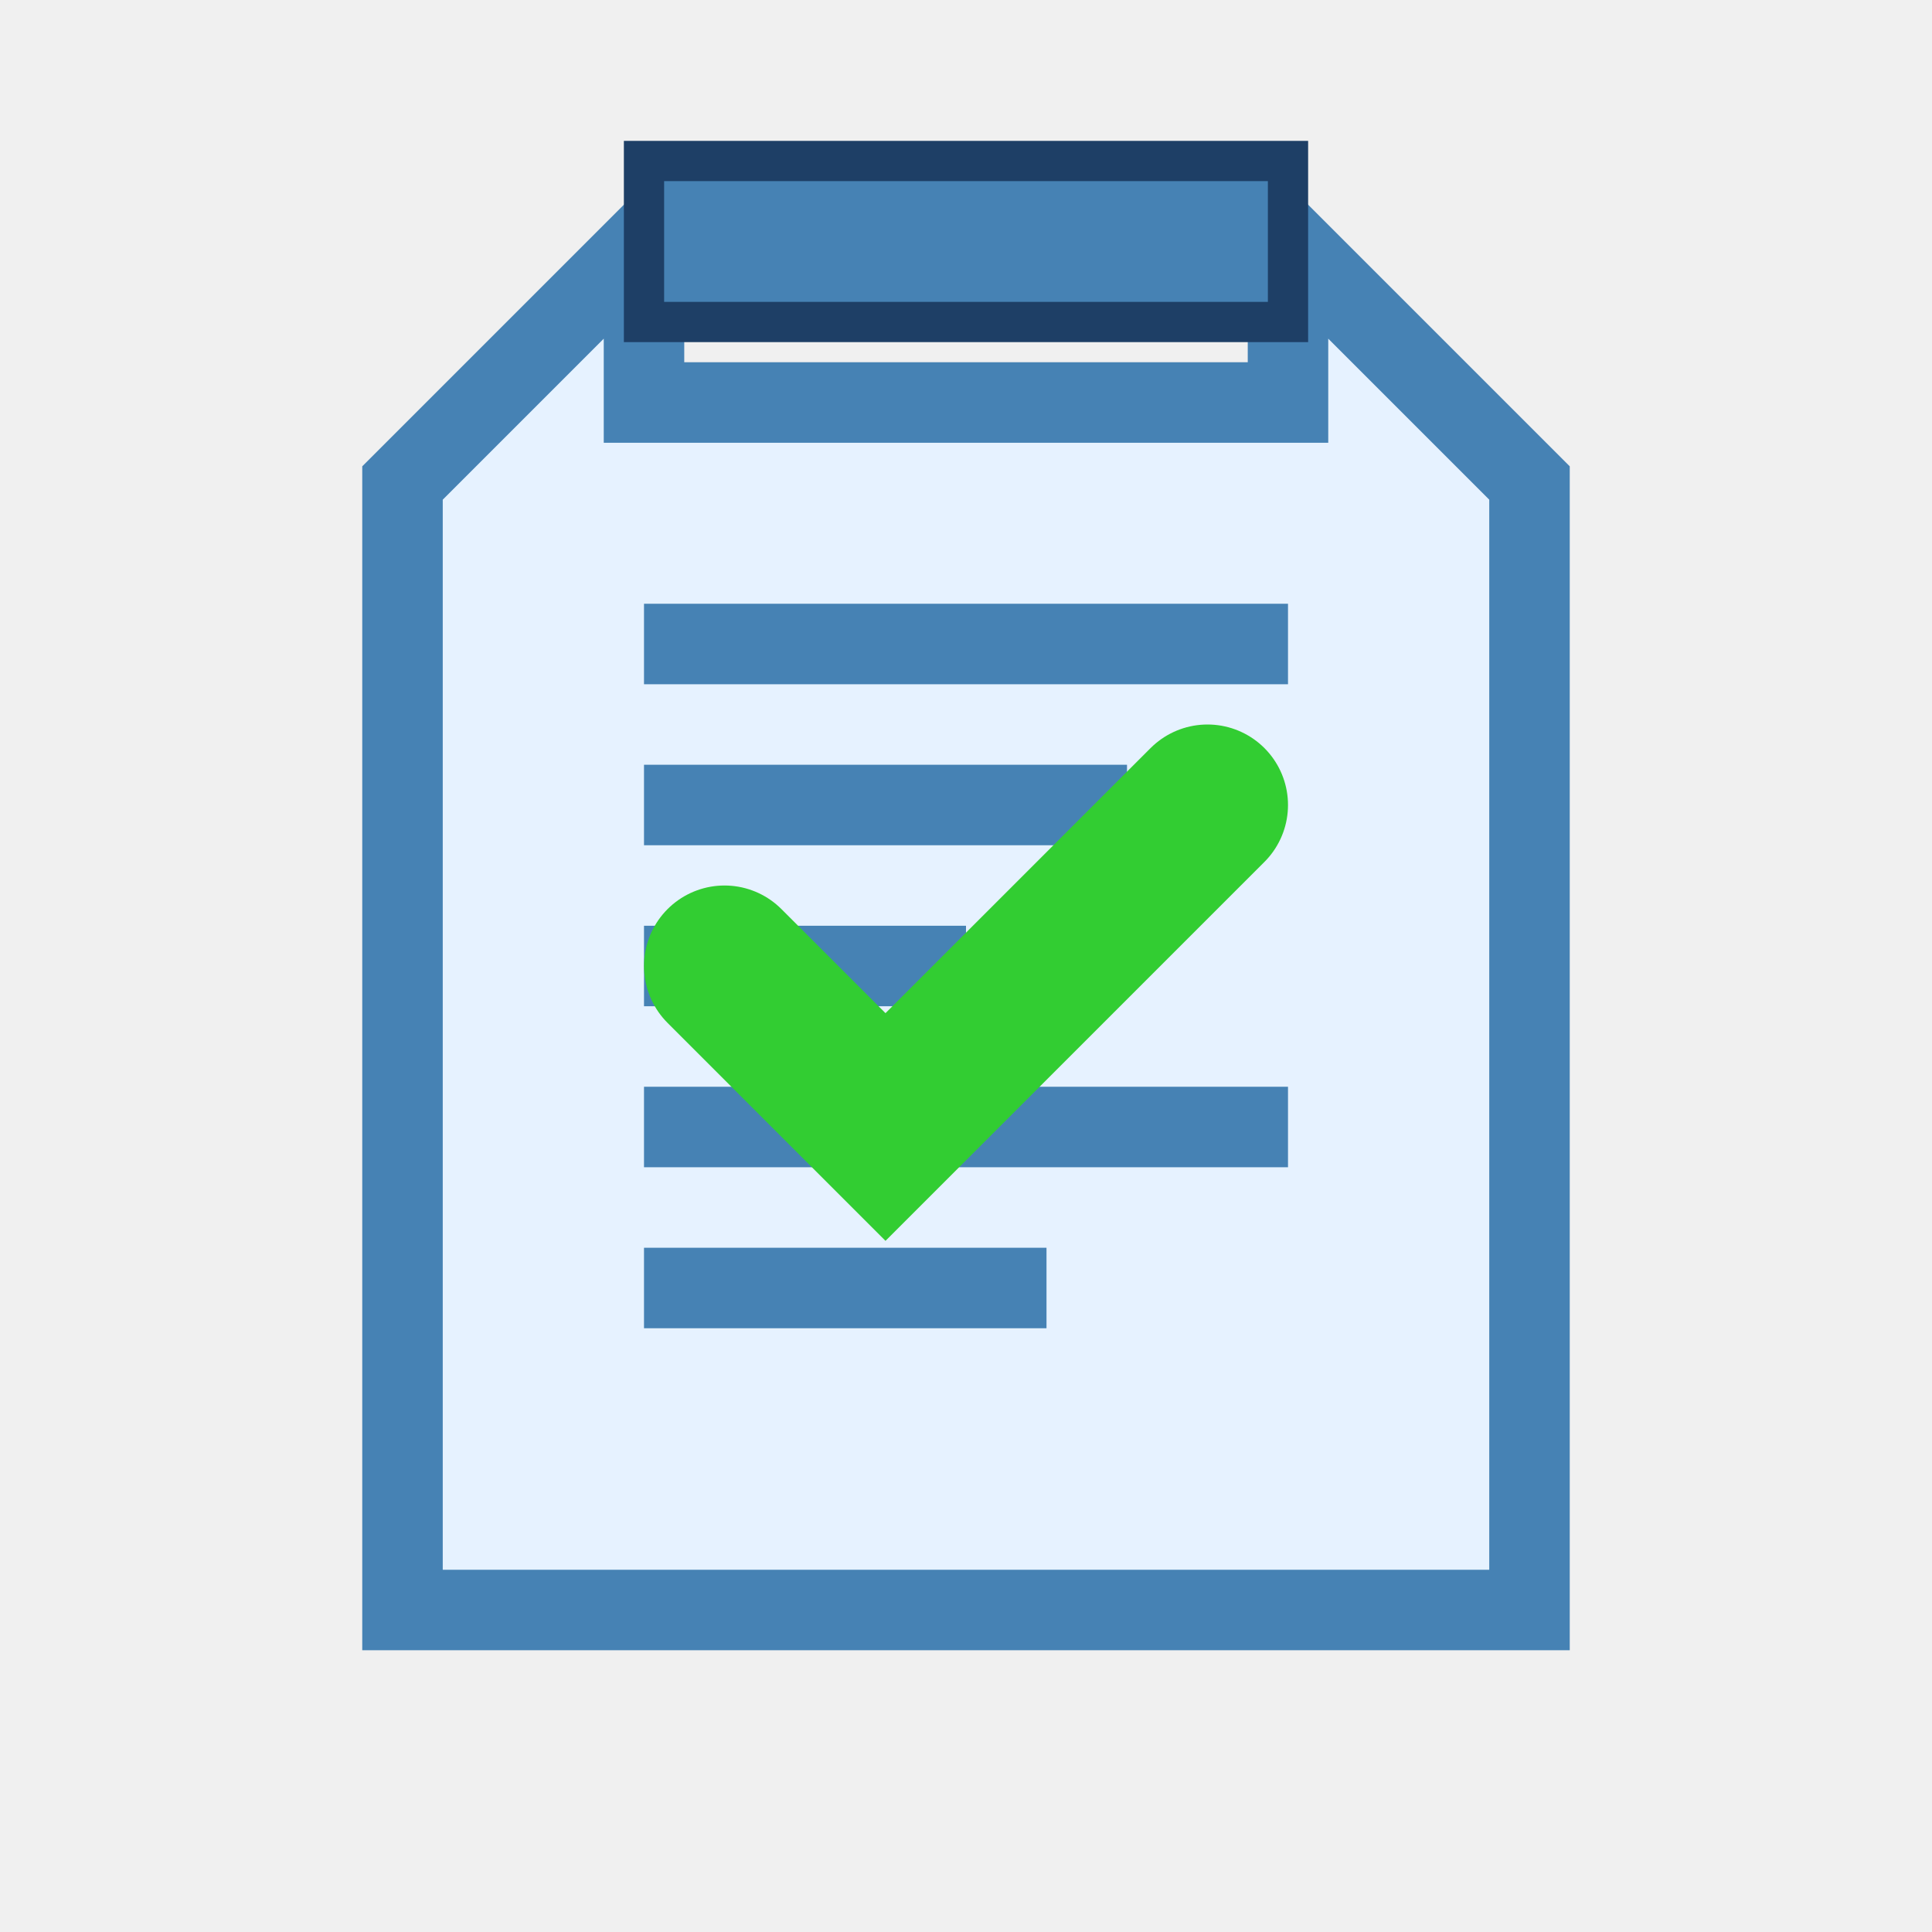
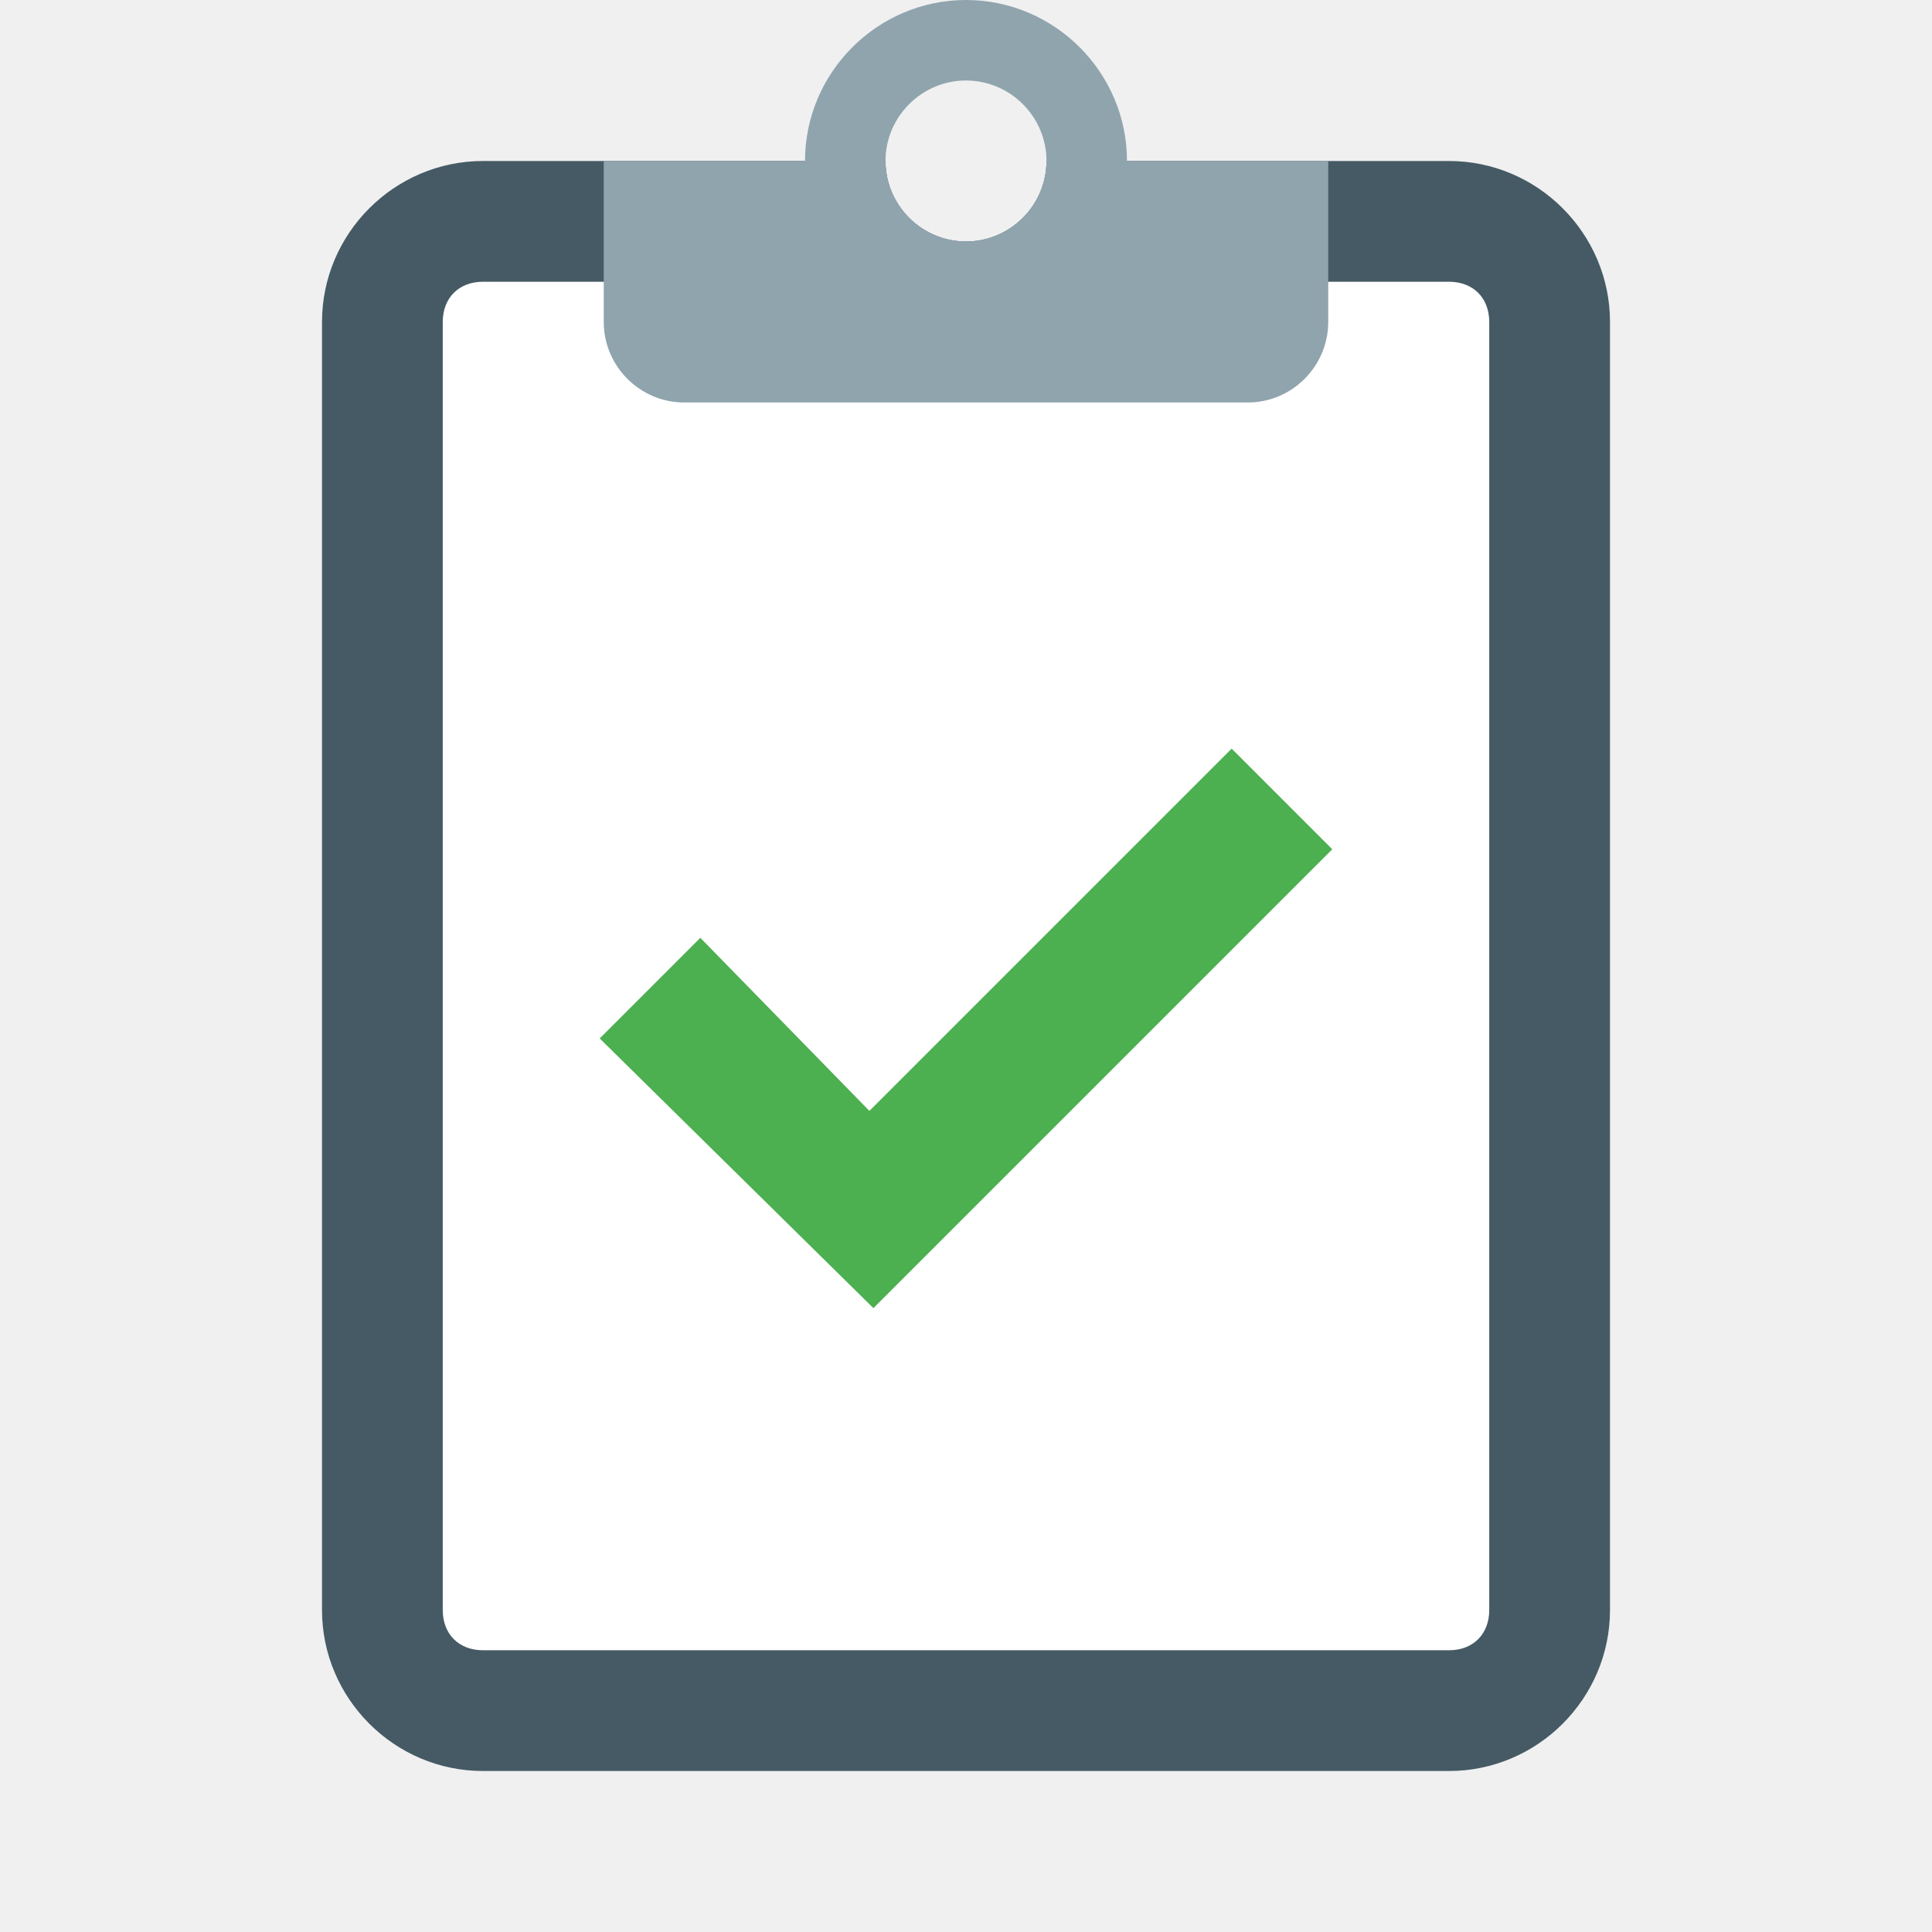
- <svg xmlns="http://www.w3.org/2000/svg" viewBox="0 0 24 24" width="24" height="24">
-   <path d="M8 3L8 5L16 5L16 3L19 6L19 20L5 20L5 6L8 3Z" fill="#E6F2FF" stroke="#4682B4" stroke-width="1" />
-   <rect x="8" y="2" width="8" height="2" fill="#4682B4" stroke="#1E3F66" stroke-width="0.5" />
-   <path d="M8 8L16 8" stroke="#4682B4" stroke-width="1" />
-   <path d="M8 10L14 10" stroke="#4682B4" stroke-width="1" />
-   <path d="M8 12L12 12" stroke="#4682B4" stroke-width="1" />
-   <path d="M8 14L16 14" stroke="#4682B4" stroke-width="1" />
-   <path d="M8 16L13 16" stroke="#4682B4" stroke-width="1" />
-   <path d="M9 12L11 14L15 10" fill="none" stroke="#32CD32" stroke-width="2" stroke-linecap="round" />
+ <svg xmlns="http://www.w3.org/2000/svg" version="1" viewBox="0 0 48 48" enable-background="new 0 0 48 48">
+   <path fill="#455a64" d="M36 4H26c0 1.1-.9 2-2 2s-2-.9-2-2H12C9.8 4 8 5.8 8 8v32c0 2.2 1.8 4 4 4h24c2.2.0 4-1.8 4-4V8c0-2.2-1.8-4-4-4z" />
+   <path fill="#fff" d="M36 41H12c-.6.0-1-.4-1-1V8c0-.6.4-1 1-1h24c.6.0 1 .4 1 1v32C37 40.6 36.6 41 36 41z" />
+   <g fill="#90a4ae">
+     <path d="M26 4c0 1.1-.9 2-2 2s-2-.9-2-2h-7v4c0 1.1.9 2 2 2h14c1.1.0 2-.9 2-2V4H26z" />
+     <path d="M24 0c-2.2.0-4 1.8-4 4s1.8 4 4 4 4-1.8 4-4-1.8-4-4-4zm0 6c-1.1.0-2-.9-2-2s.9-2 2-2 2 .9 2 2S25.1 6 24 6z" />
+   </g>
+   <polygon fill="#4caf50" points="30.6,18.6 21.6,27.6 17.4,23.3 14.9,25.8 21.7,32.5 33.1,21.1" />
</svg>
